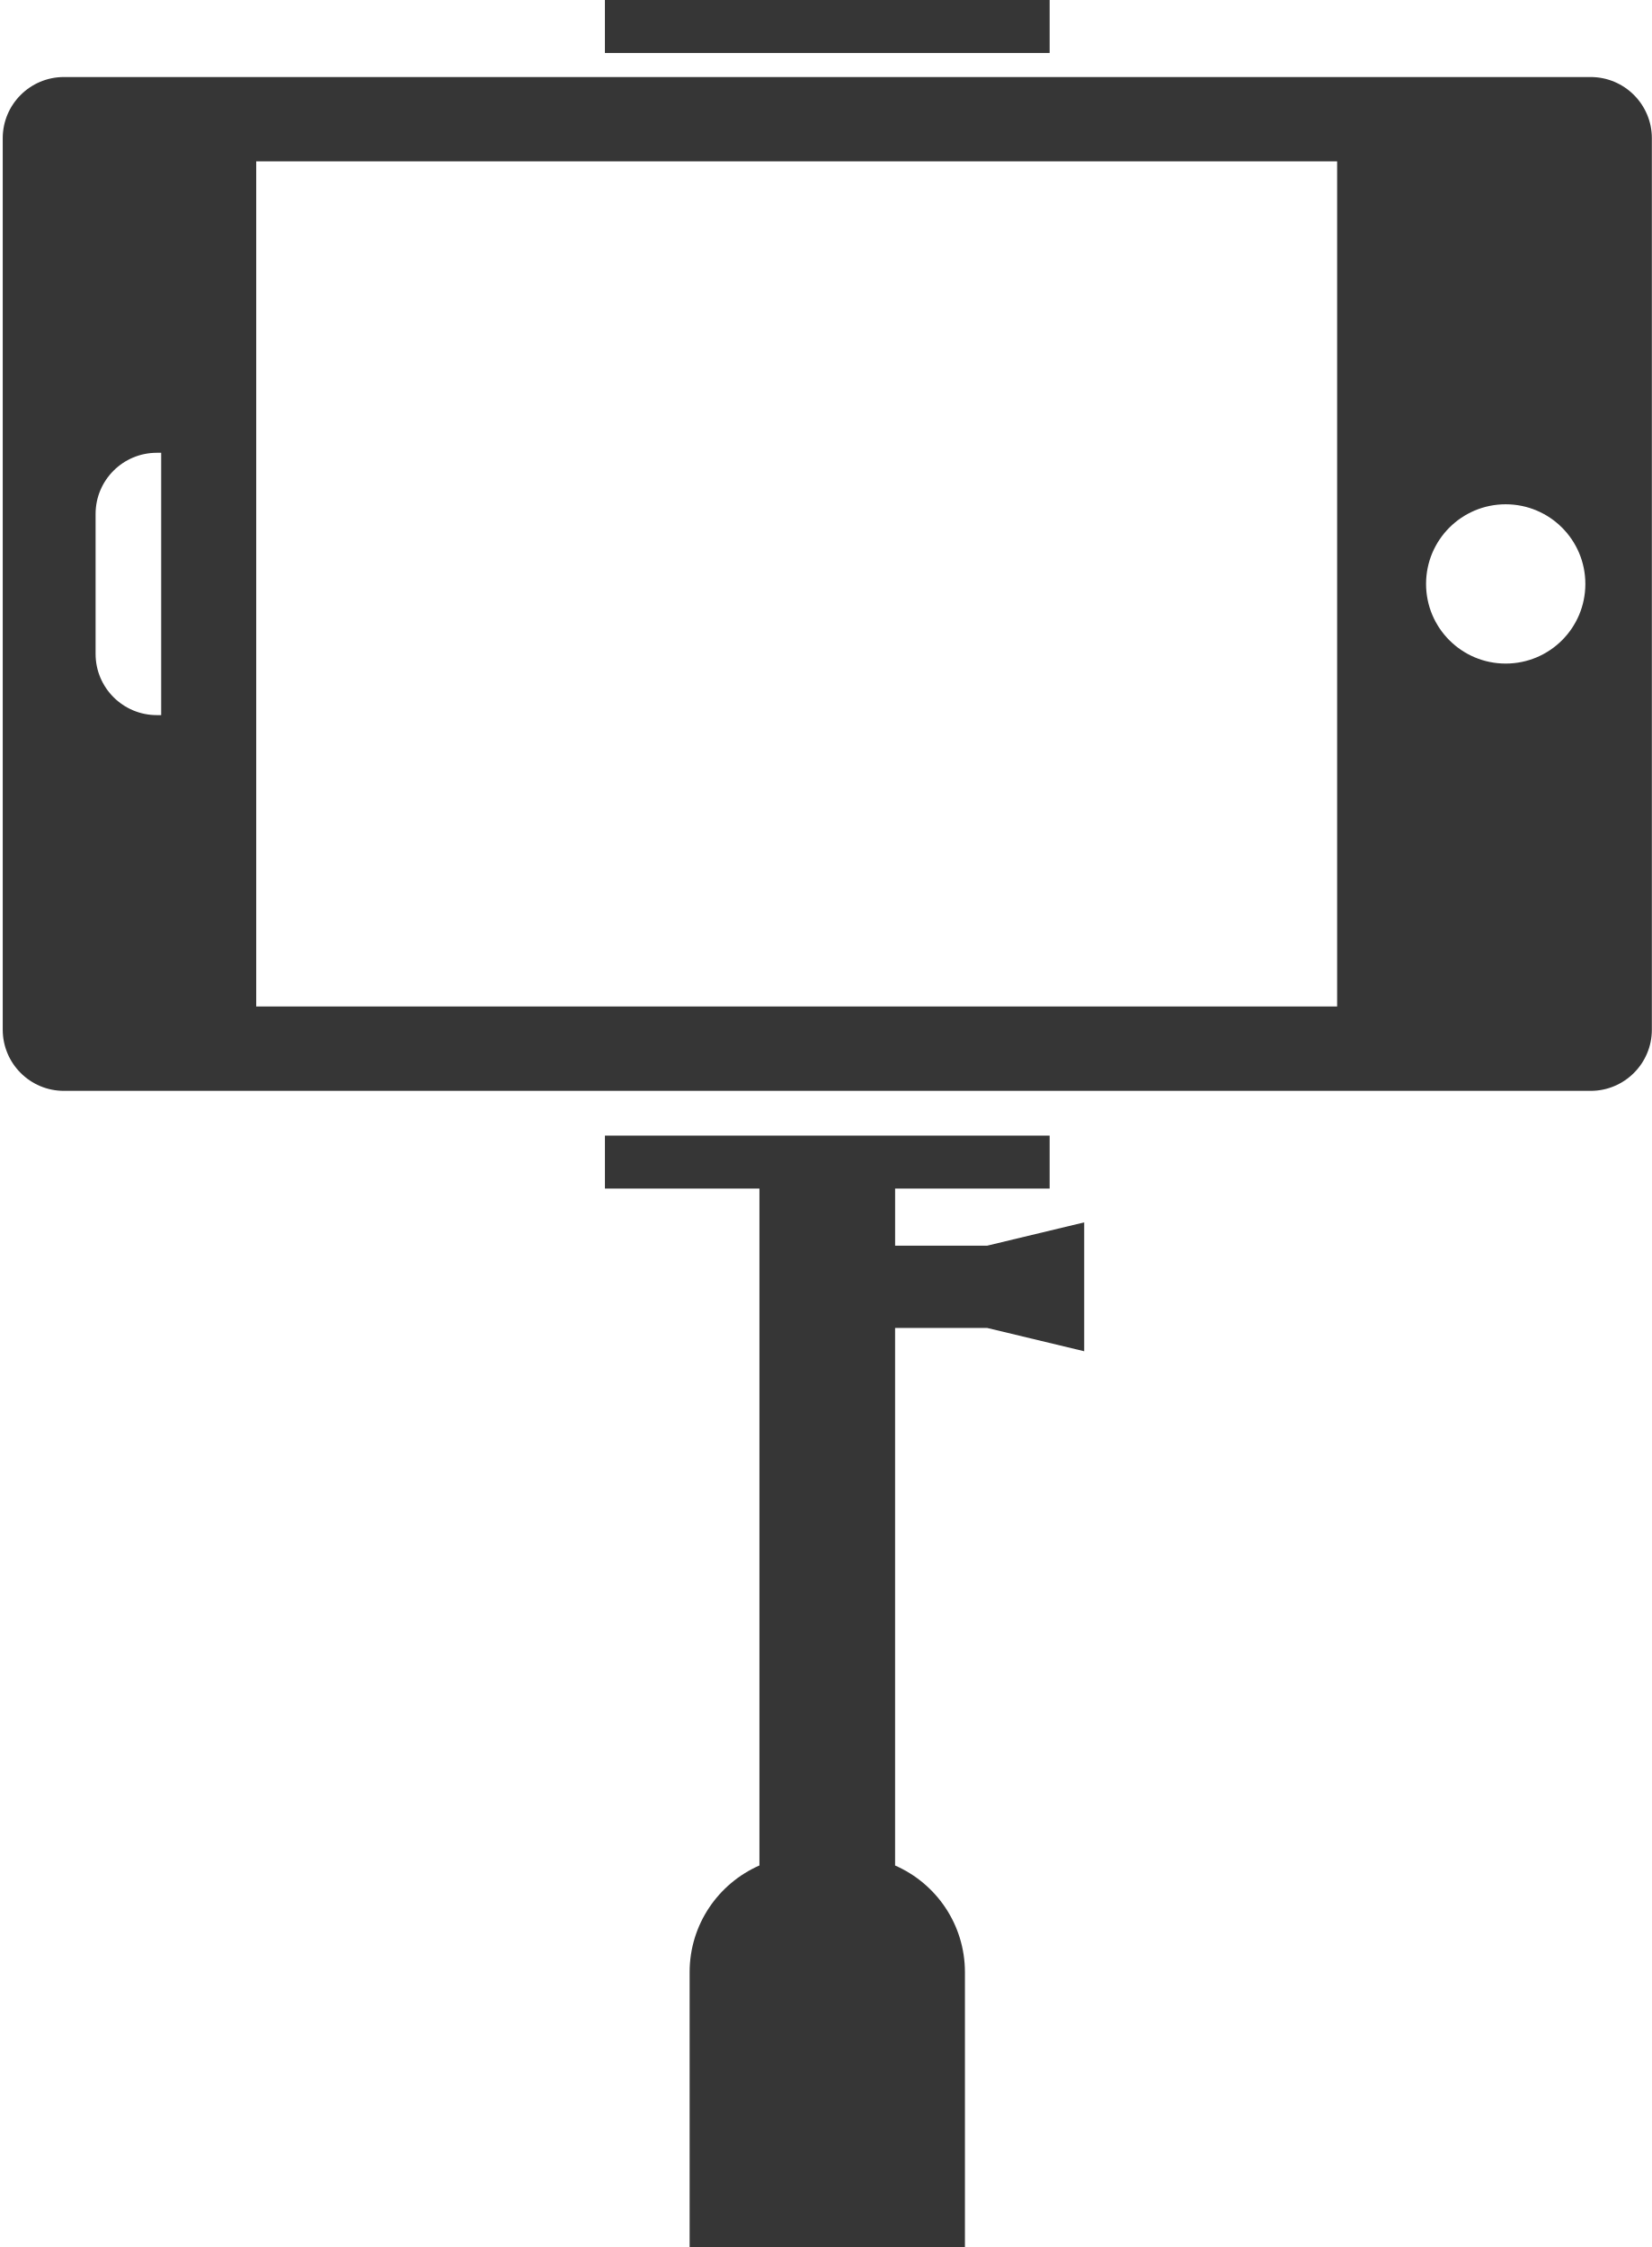
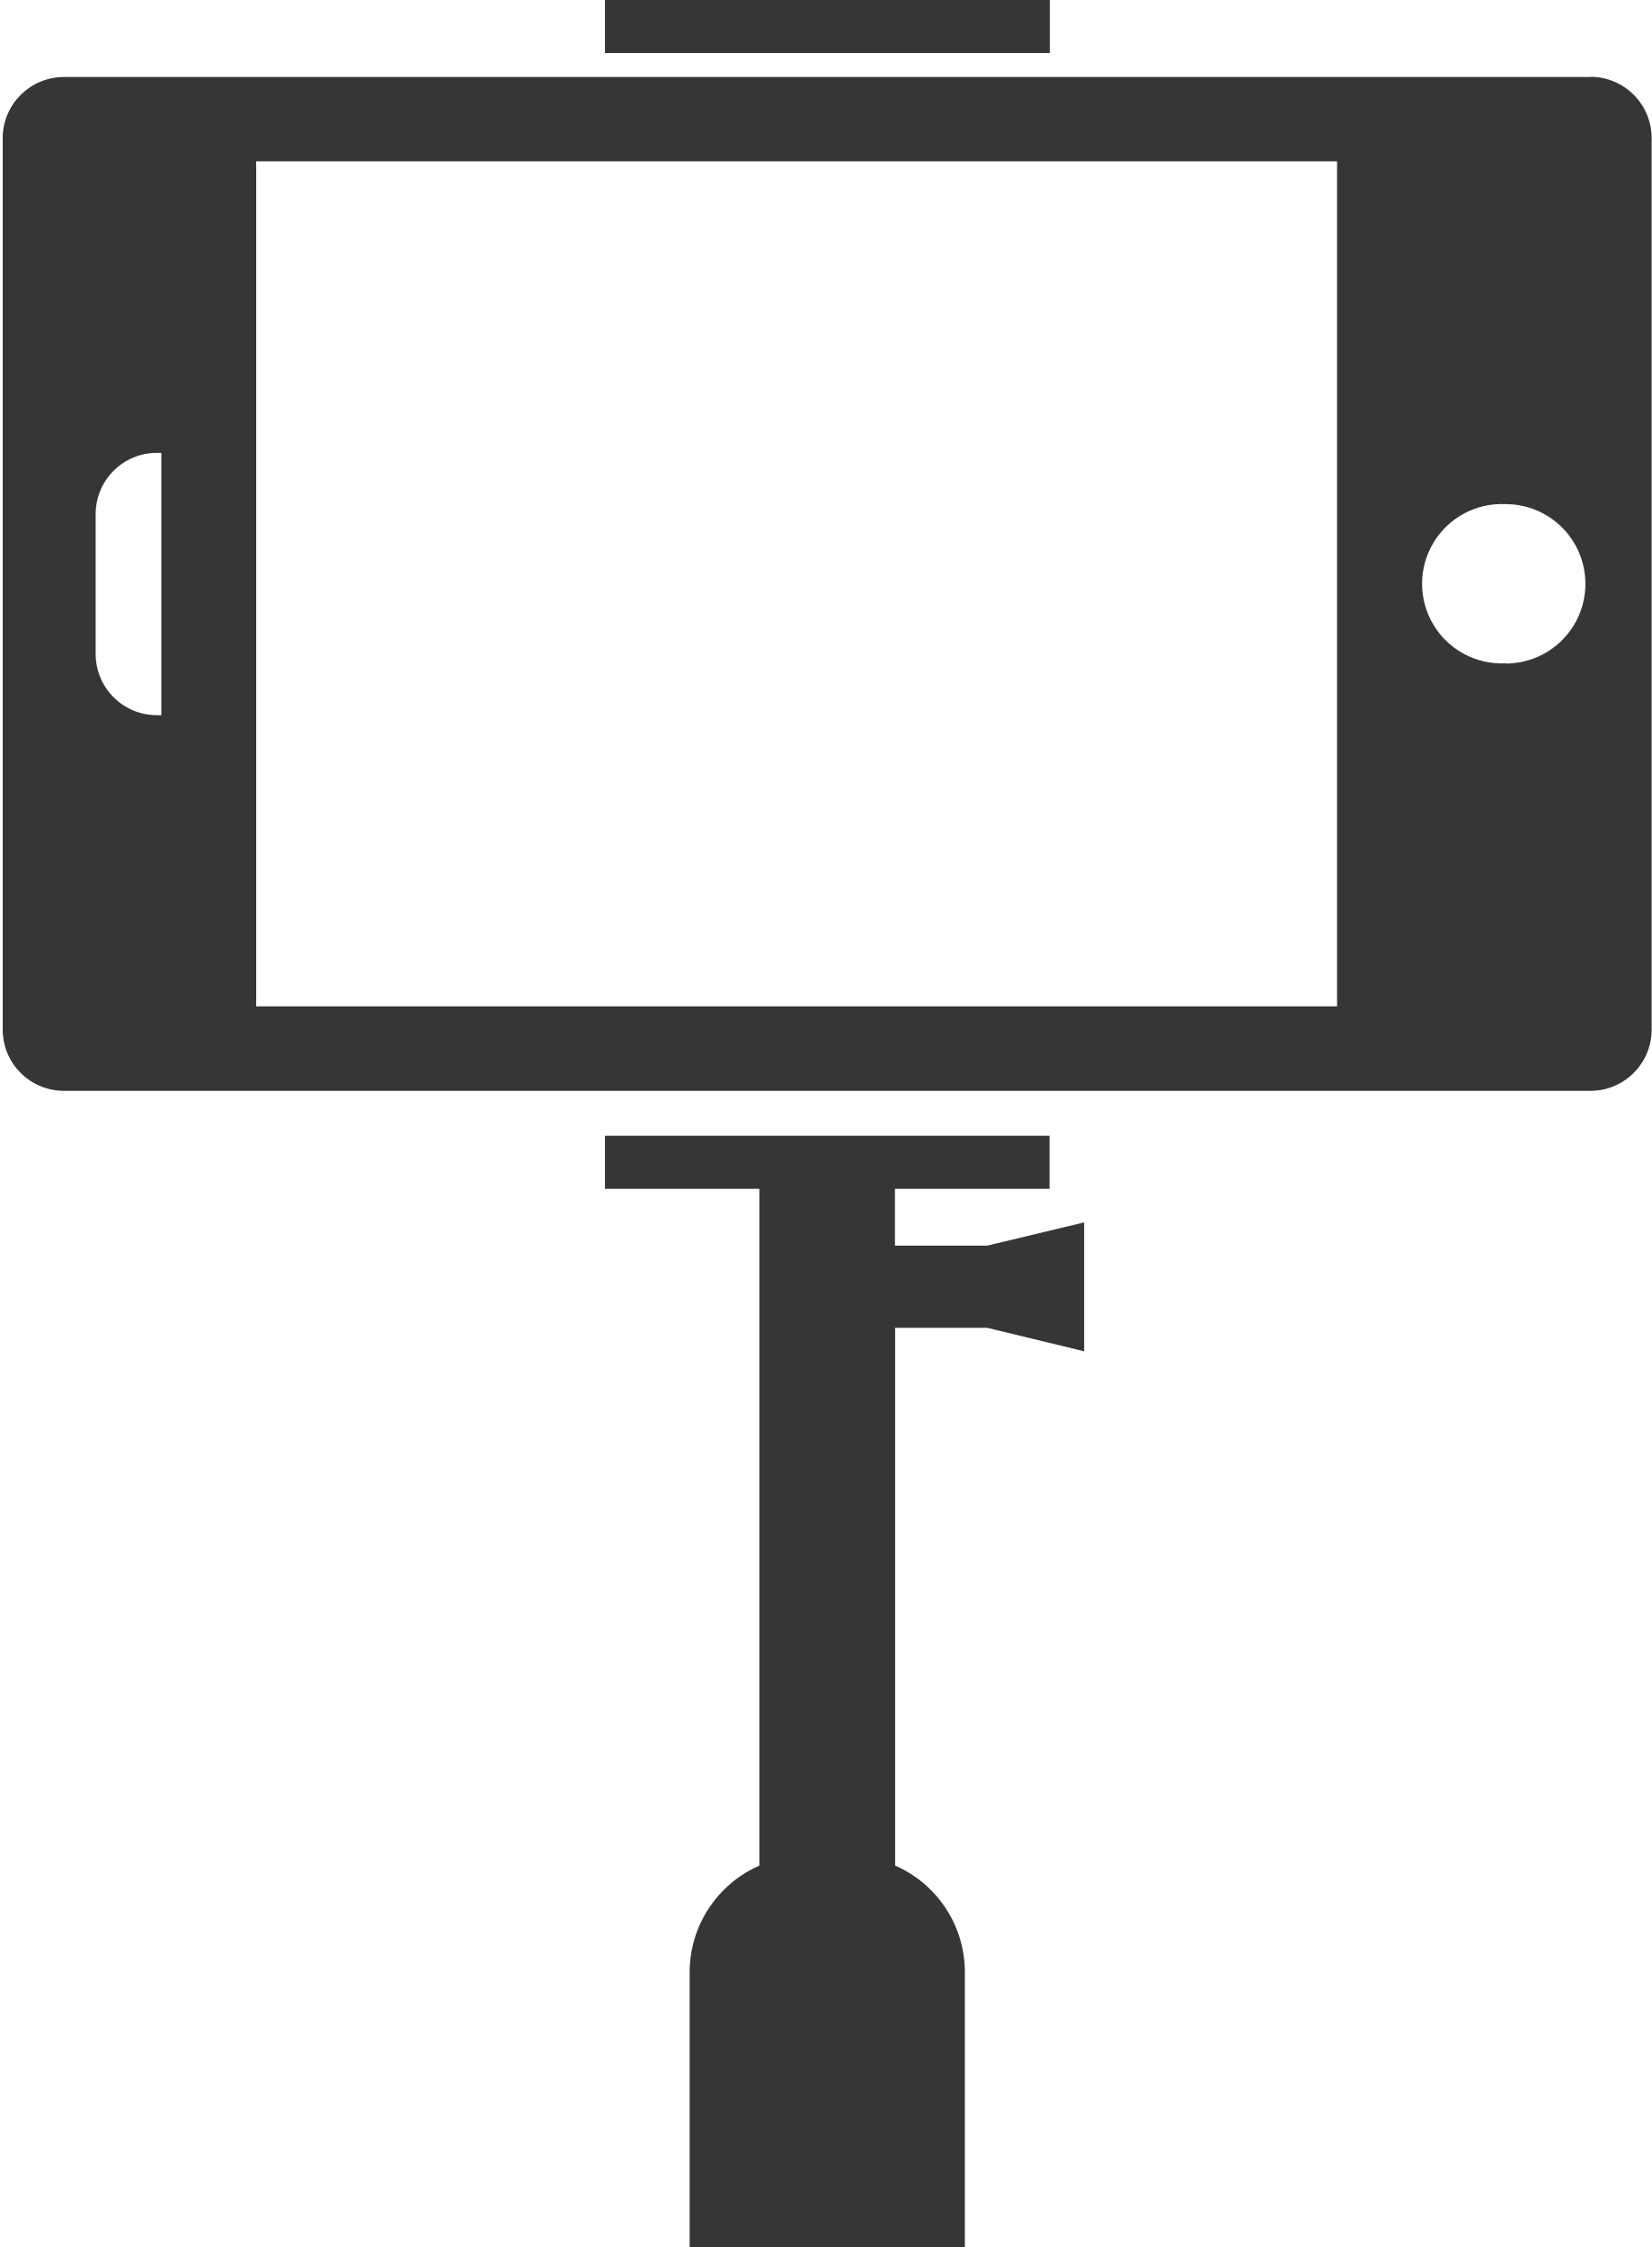
- <svg xmlns="http://www.w3.org/2000/svg" version="1.1" id="Layer_1" x="0px" y="0px" width="86px" height="117px" viewBox="0 0 86 117" enable-background="new 0 0 86 117" xml:space="preserve">
-   <g>
-     <path fill="#363636" d="M82.821,4.011H3.33c-1.761,0-3.188,1.427-3.188,3.188v46.413c0,1.763,1.427,3.189,3.188,3.189h79.492   c1.762,0,3.189-1.427,3.189-3.189V7.199C86.011,5.438,84.583,4.011,82.821,4.011z M8.392,37.236H8.166   c-1.762,0-3.189-1.429-3.189-3.189v-7.283c0-1.761,1.427-3.188,3.189-3.188h0.226V37.236z M69.623,52.408H13.341V8.402h56.282   V52.408z M78.4,34.552c-2.289,0-4.146-1.855-4.146-4.147s1.856-4.147,4.146-4.147c2.291,0,4.148,1.855,4.148,4.147   S80.691,34.552,78.4,34.552z" />
-     <rect x="31.497" fill="#363636" width="23.157" height="2.758" />
-     <path fill="#363636" d="M46.608,64.861v-2.973h8.046v-2.758H31.498v2.758h8.045v35.246c-2.139,0.938-3.635,3.072-3.635,5.559V117   h14.335v-14.307c0-2.486-1.495-4.621-3.636-5.557v-27.99h4.796l5.051,1.213v-6.711l-5.051,1.213H46.608z" />
+ <svg xmlns="http://www.w3.org/2000/svg" viewBox="0 0 86 117">
+   <g fill="#363636">
+     <path d="M82.82 4.01H3.33A3.19 3.19 0 0 0 .14 7.2V53.6a3.19 3.19 0 0 0 3.19 3.2h79.5A3.19 3.19 0 0 0 86 53.6V7.2A3.19 3.19 0 0 0 82.82 4zM8.4 37.24h-.22a3.19 3.19 0 0 1-3.2-3.2v-7.28a3.19 3.19 0 0 1 3.2-3.18h.22v13.66zM69.62 52.4H13.34v-44h56.28v44zm8.78-17.86a4.15 4.15 0 1 1 0-8.29 4.15 4.15 0 0 1 0 8.3zM31.5 0h23.16v2.76H31.5zM46.6 64.86V61.9h8.05v-2.76H31.5v2.76h8.04v35.24a6.07 6.07 0 0 0-3.63 5.56V117h14.33v-14.3c0-2.5-1.5-4.63-3.63-5.56v-28h4.8l5.04 1.22v-6.71l-5.05 1.21h-4.8z" />
  </g>
-   <g id="Layer_1_1_">
- </g>
</svg>
